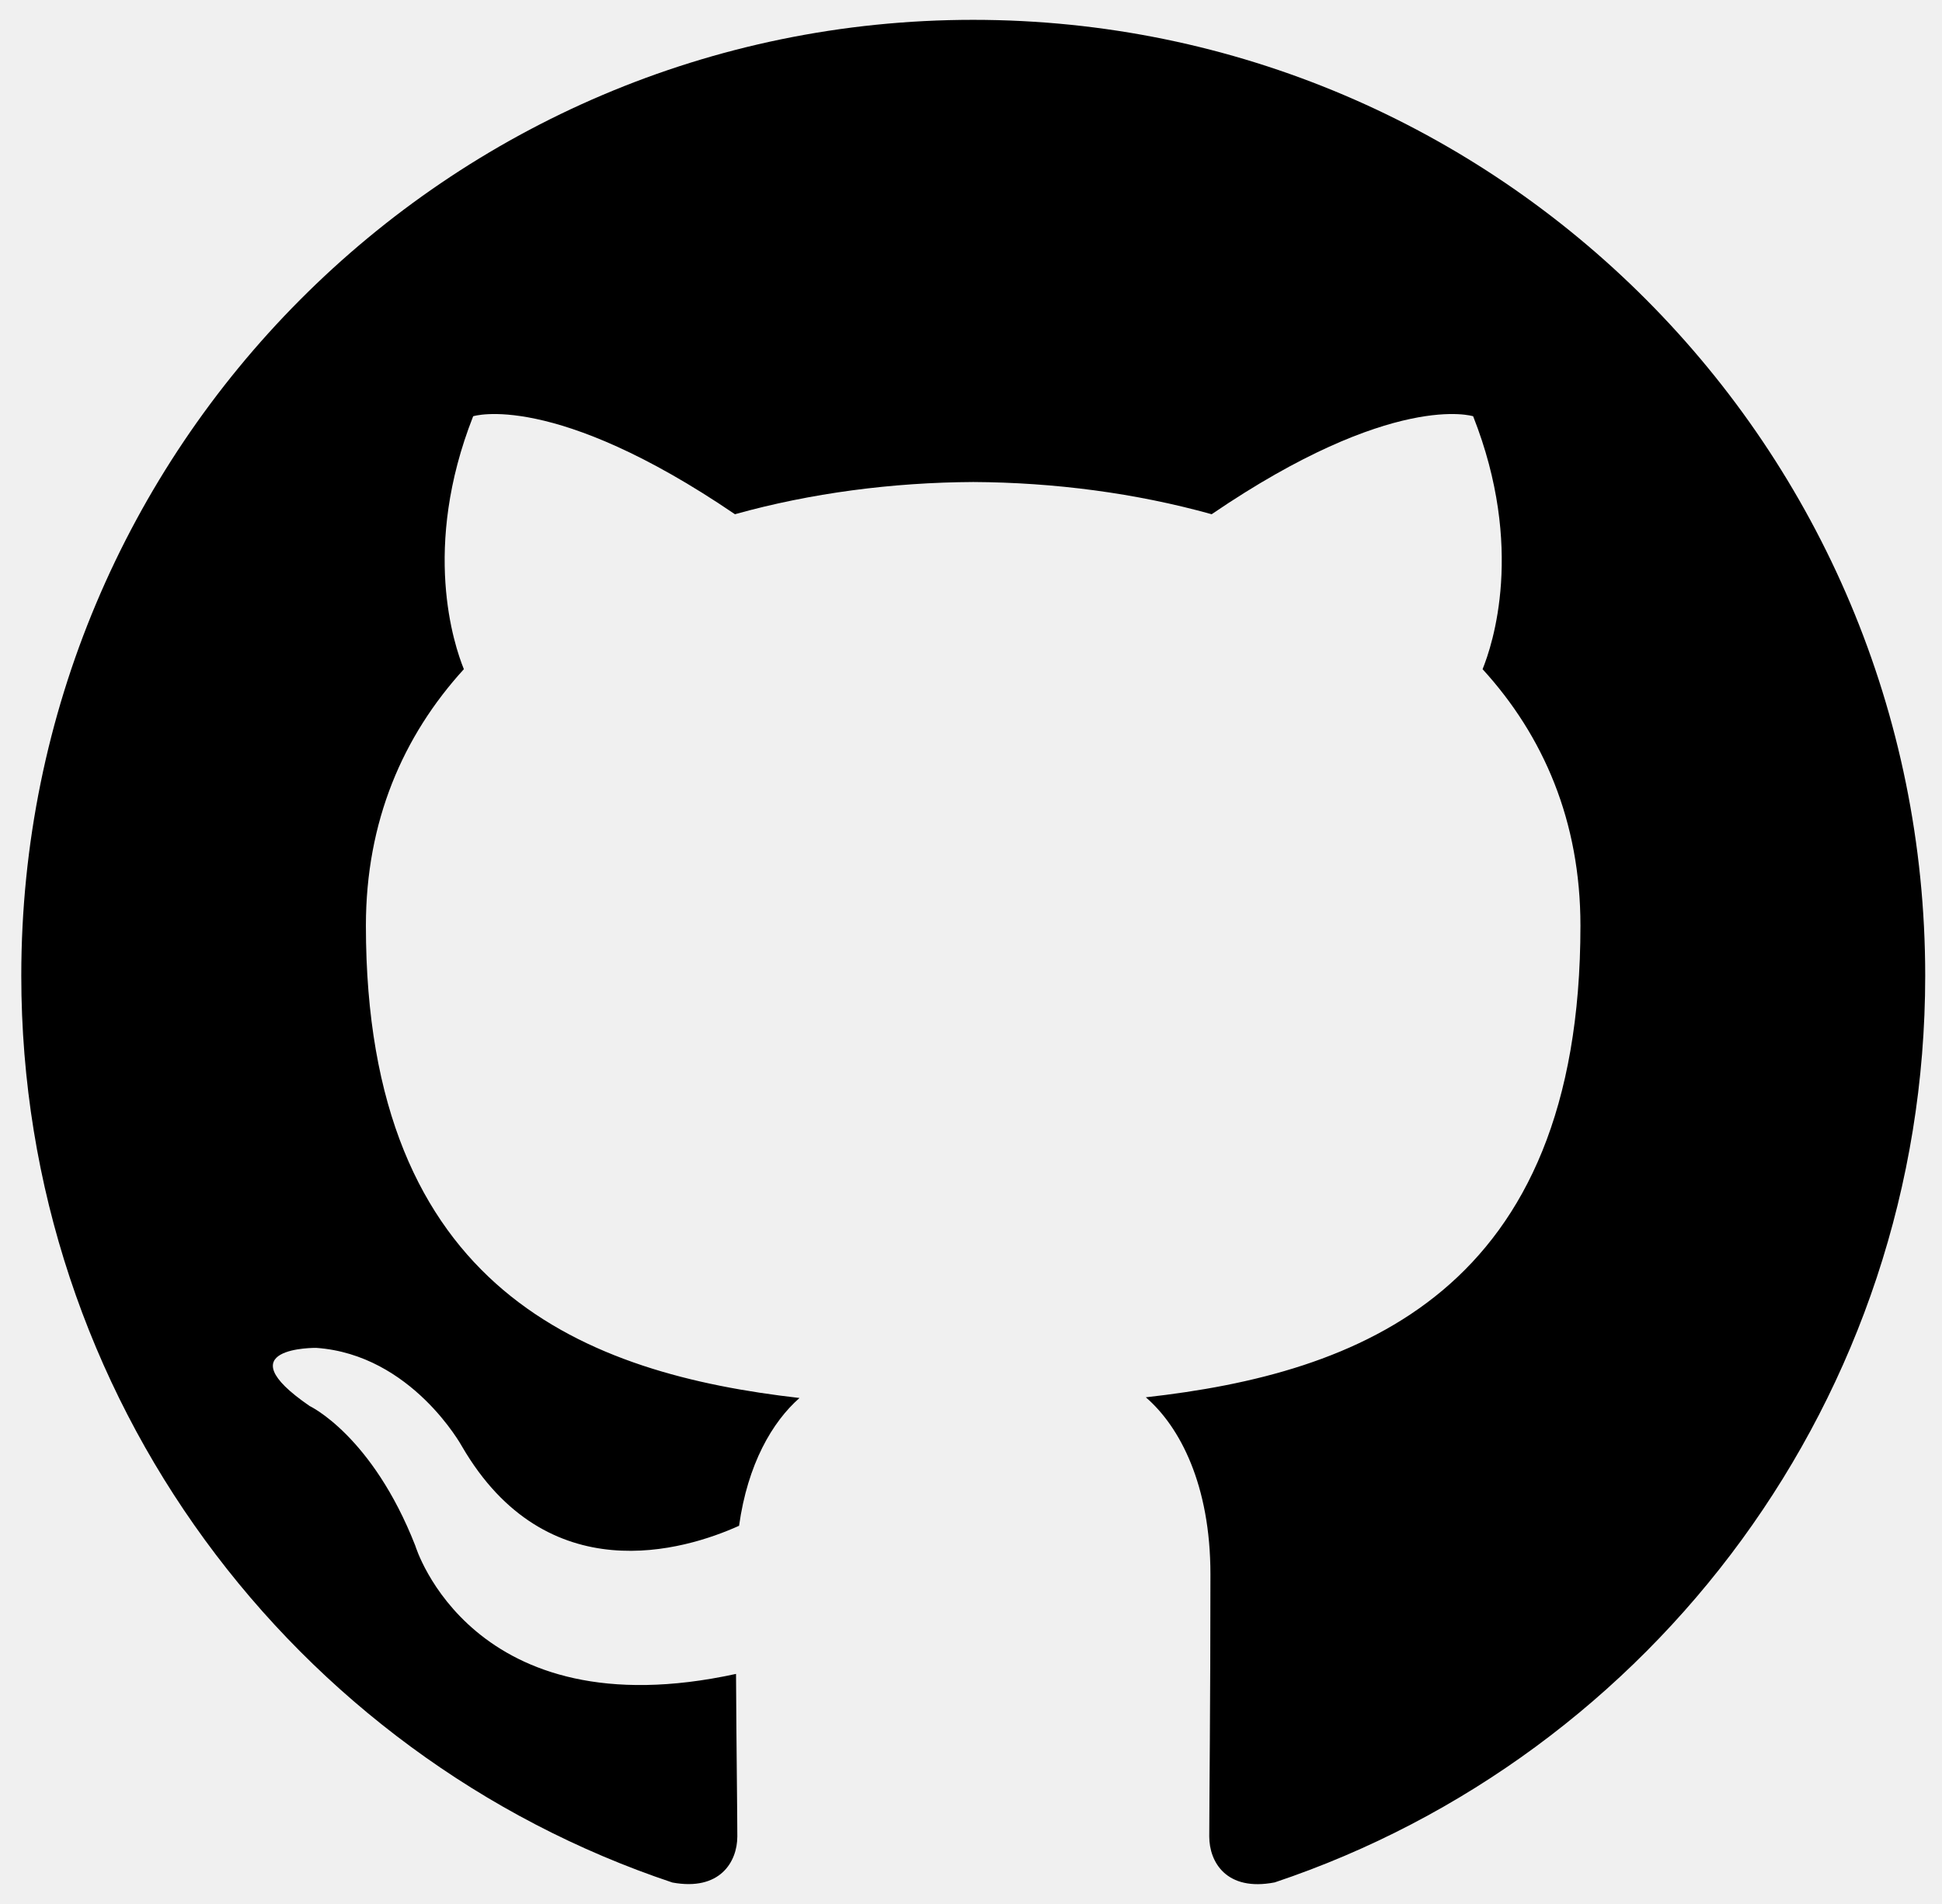
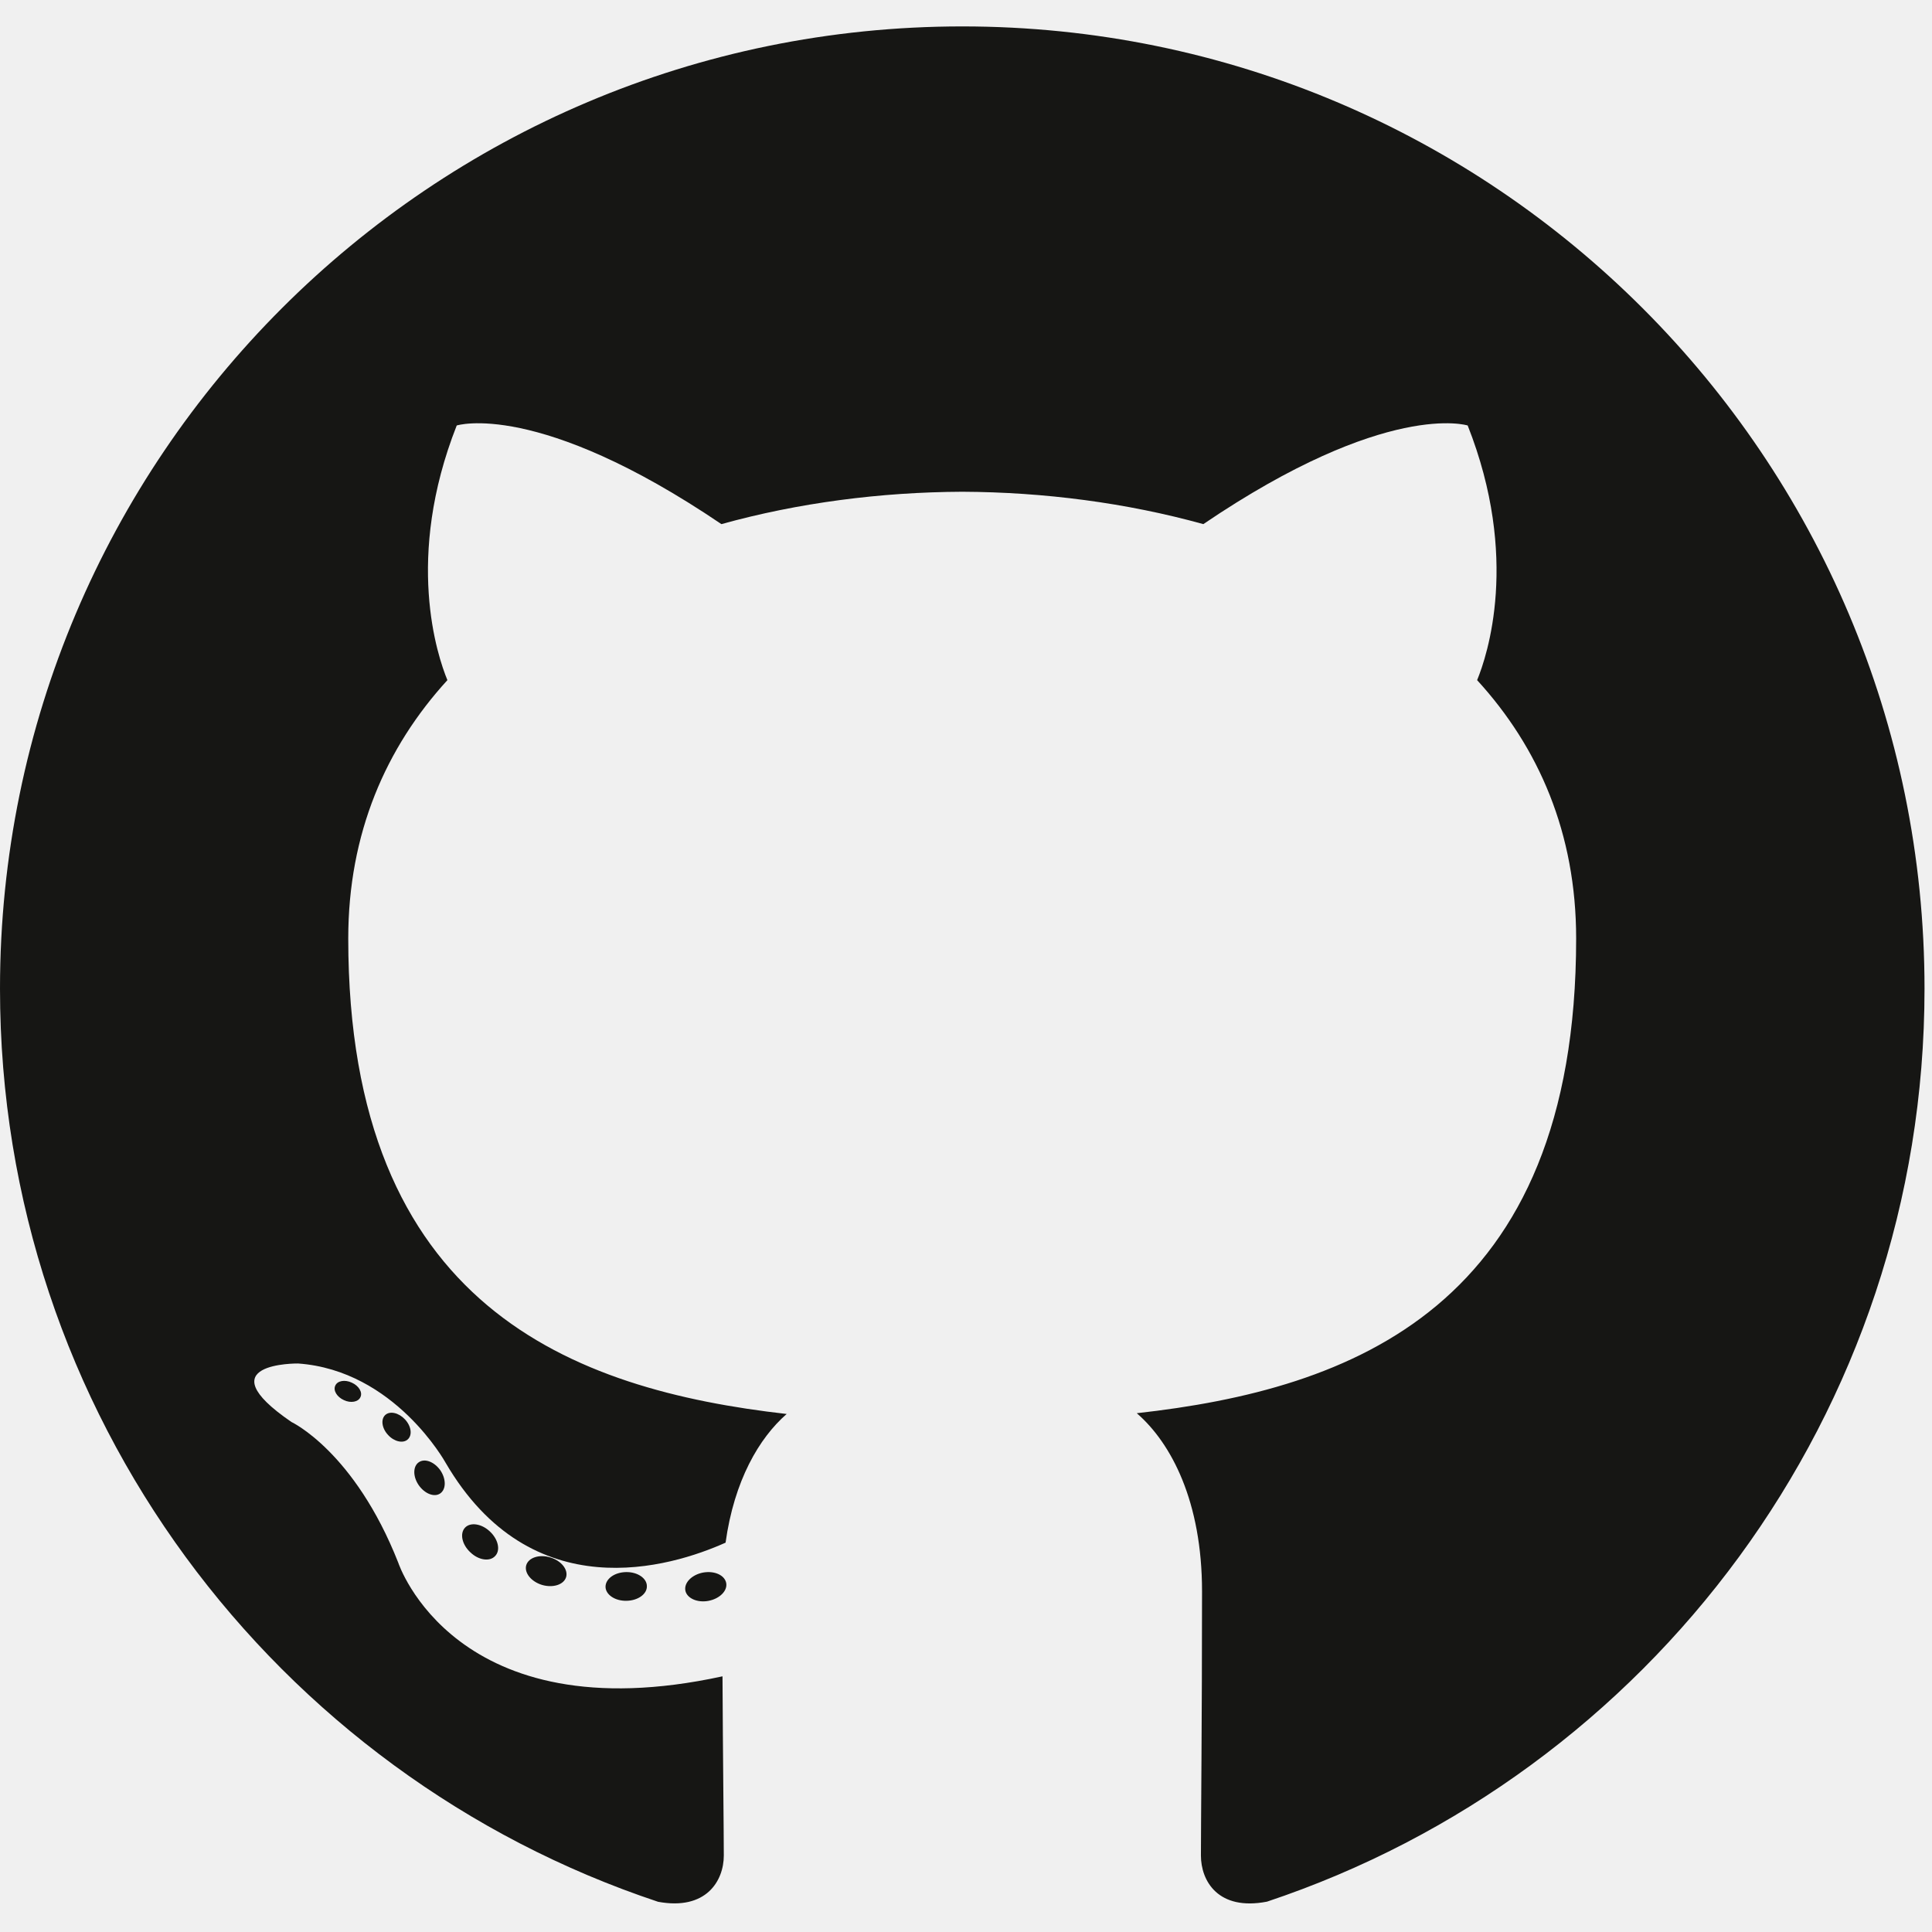
- <svg xmlns="http://www.w3.org/2000/svg" width="51" height="50" viewBox="0 0 51 50" fill="none">
-   <g clip-path="url(#clip0_1479_21481)">
-     <path fill-rule="evenodd" clip-rule="evenodd" d="M25.557 0.521C11.752 0.521 0.559 11.758 0.559 25.622C0.559 36.709 7.721 46.117 17.657 49.436C18.907 49.667 19.363 48.892 19.363 48.227C19.363 47.63 19.341 46.052 19.329 43.958C12.374 45.475 10.907 40.593 10.907 40.593C9.771 37.694 8.132 36.923 8.132 36.923C5.862 35.365 8.304 35.396 8.304 35.396C10.812 35.573 12.132 37.983 12.132 37.983C14.363 41.818 17.984 40.711 19.409 40.068C19.635 38.446 20.282 37.34 20.996 36.712C15.444 36.079 9.609 33.926 9.609 24.309C9.609 21.568 10.582 19.328 12.182 17.573C11.924 16.937 11.066 14.387 12.426 10.931C12.426 10.931 14.526 10.256 19.301 13.504C21.296 12.947 23.434 12.669 25.56 12.658C27.684 12.669 29.823 12.947 31.82 13.504C36.591 10.256 38.687 10.931 38.687 10.931C40.051 14.387 39.193 16.937 38.935 17.573C40.538 19.328 41.505 21.568 41.505 24.309C41.505 33.95 35.66 36.072 30.091 36.694C30.988 37.468 31.788 38.999 31.788 41.342C31.788 44.697 31.757 47.403 31.757 48.227C31.757 48.898 32.207 49.679 33.476 49.433C43.402 46.107 50.559 36.706 50.559 25.622C50.559 11.758 39.365 0.521 25.557 0.521Z" fill="black" />
+ <svg xmlns="http://www.w3.org/2000/svg" width="800px" height="800px" viewBox="0 -3.5 256 256" preserveAspectRatio="xMinYMin meet">
+   <g fill="#161614">
+     <path d="M127.505 0C57.095 0 0 57.085 0 127.505c0 56.336 36.534 104.13 87.196 120.99 6.372 1.18 8.712-2.766 8.712-6.134 0-3.04-.119-13.085-.173-23.739-35.473 7.713-42.958-15.044-42.958-15.044-5.8-14.738-14.157-18.656-14.157-18.656-11.568-7.914.872-7.752.872-7.752 12.804.9 19.546 13.14 19.546 13.14 11.372 19.493 29.828 13.857 37.104 10.6 1.144-8.242 4.449-13.866 8.095-17.05-28.32-3.225-58.092-14.158-58.092-63.014 0-13.92 4.981-25.295 13.138-34.224-1.324-3.212-5.688-16.18 1.235-33.743 0 0 10.707-3.427 35.073 13.07 10.17-2.826 21.078-4.242 31.914-4.29 10.836.048 21.752 1.464 31.942 4.29 24.337-16.497 35.029-13.07 35.029-13.07 6.94 17.563 2.574 30.531 1.25 33.743 8.175 8.929 13.122 20.303 13.122 34.224 0 48.972-29.828 59.756-58.22 62.912 4.573 3.957 8.648 11.717 8.648 23.612 0 17.06-.148 30.791-.148 34.991 0 3.393 2.295 7.369 8.759 6.117 50.634-16.879 87.122-64.656 87.122-120.973C255.009 57.085 197.922 0 127.505 0" />
+     <path d="M47.755 181.634c-.28.633-1.278.823-2.185.389-.925-.416-1.445-1.28-1.145-1.916.275-.652 1.273-.834 2.196-.396.927.415 1.455 1.287 1.134 1.923M54.027 187.23c-.608.564-1.797.302-2.604-.589-.834-.889-.99-2.077-.373-2.65.627-.563 1.78-.3 2.616.59.834.899.996 2.08.36 2.65M58.33 194.39c-.782.543-2.06.034-2.849-1.1-.781-1.133-.781-2.493.017-3.038.792-.545 2.05-.055 2.85 1.07.78 1.153.78 2.513-.019 3.069M65.606 202.683c-.699.77-2.187.564-3.277-.488-1.114-1.028-1.425-2.487-.724-3.258.707-.772 2.204-.555 3.302.488 1.107 1.026 1.445 2.496.7 3.258M75.01 205.483c-.307.998-1.741 1.452-3.185 1.028-1.442-.437-2.386-1.607-2.095-2.616.3-1.005 1.74-1.478 3.195-1.024 1.44.435 2.386 1.596 2.086 2.612M85.714 206.67c.036 1.052-1.189 1.924-2.705 1.943-1.525.033-2.758-.818-2.774-1.852 0-1.062 1.197-1.926 2.721-1.951 1.516-.03 2.758.815 2.758 1.86M96.228 206.267c.182 1.026-.872 2.08-2.377 2.36-1.48.27-2.85-.363-3.039-1.38-.184-1.052.89-2.105 2.367-2.378 1.508-.262 2.857.355 3.049 1.398" />
  </g>
-   <defs>
-     <clipPath id="clip0_1479_21481">
-       <rect width="50" height="50" fill="white" transform="translate(0.558594)" />
-     </clipPath>
-   </defs>
</svg>
